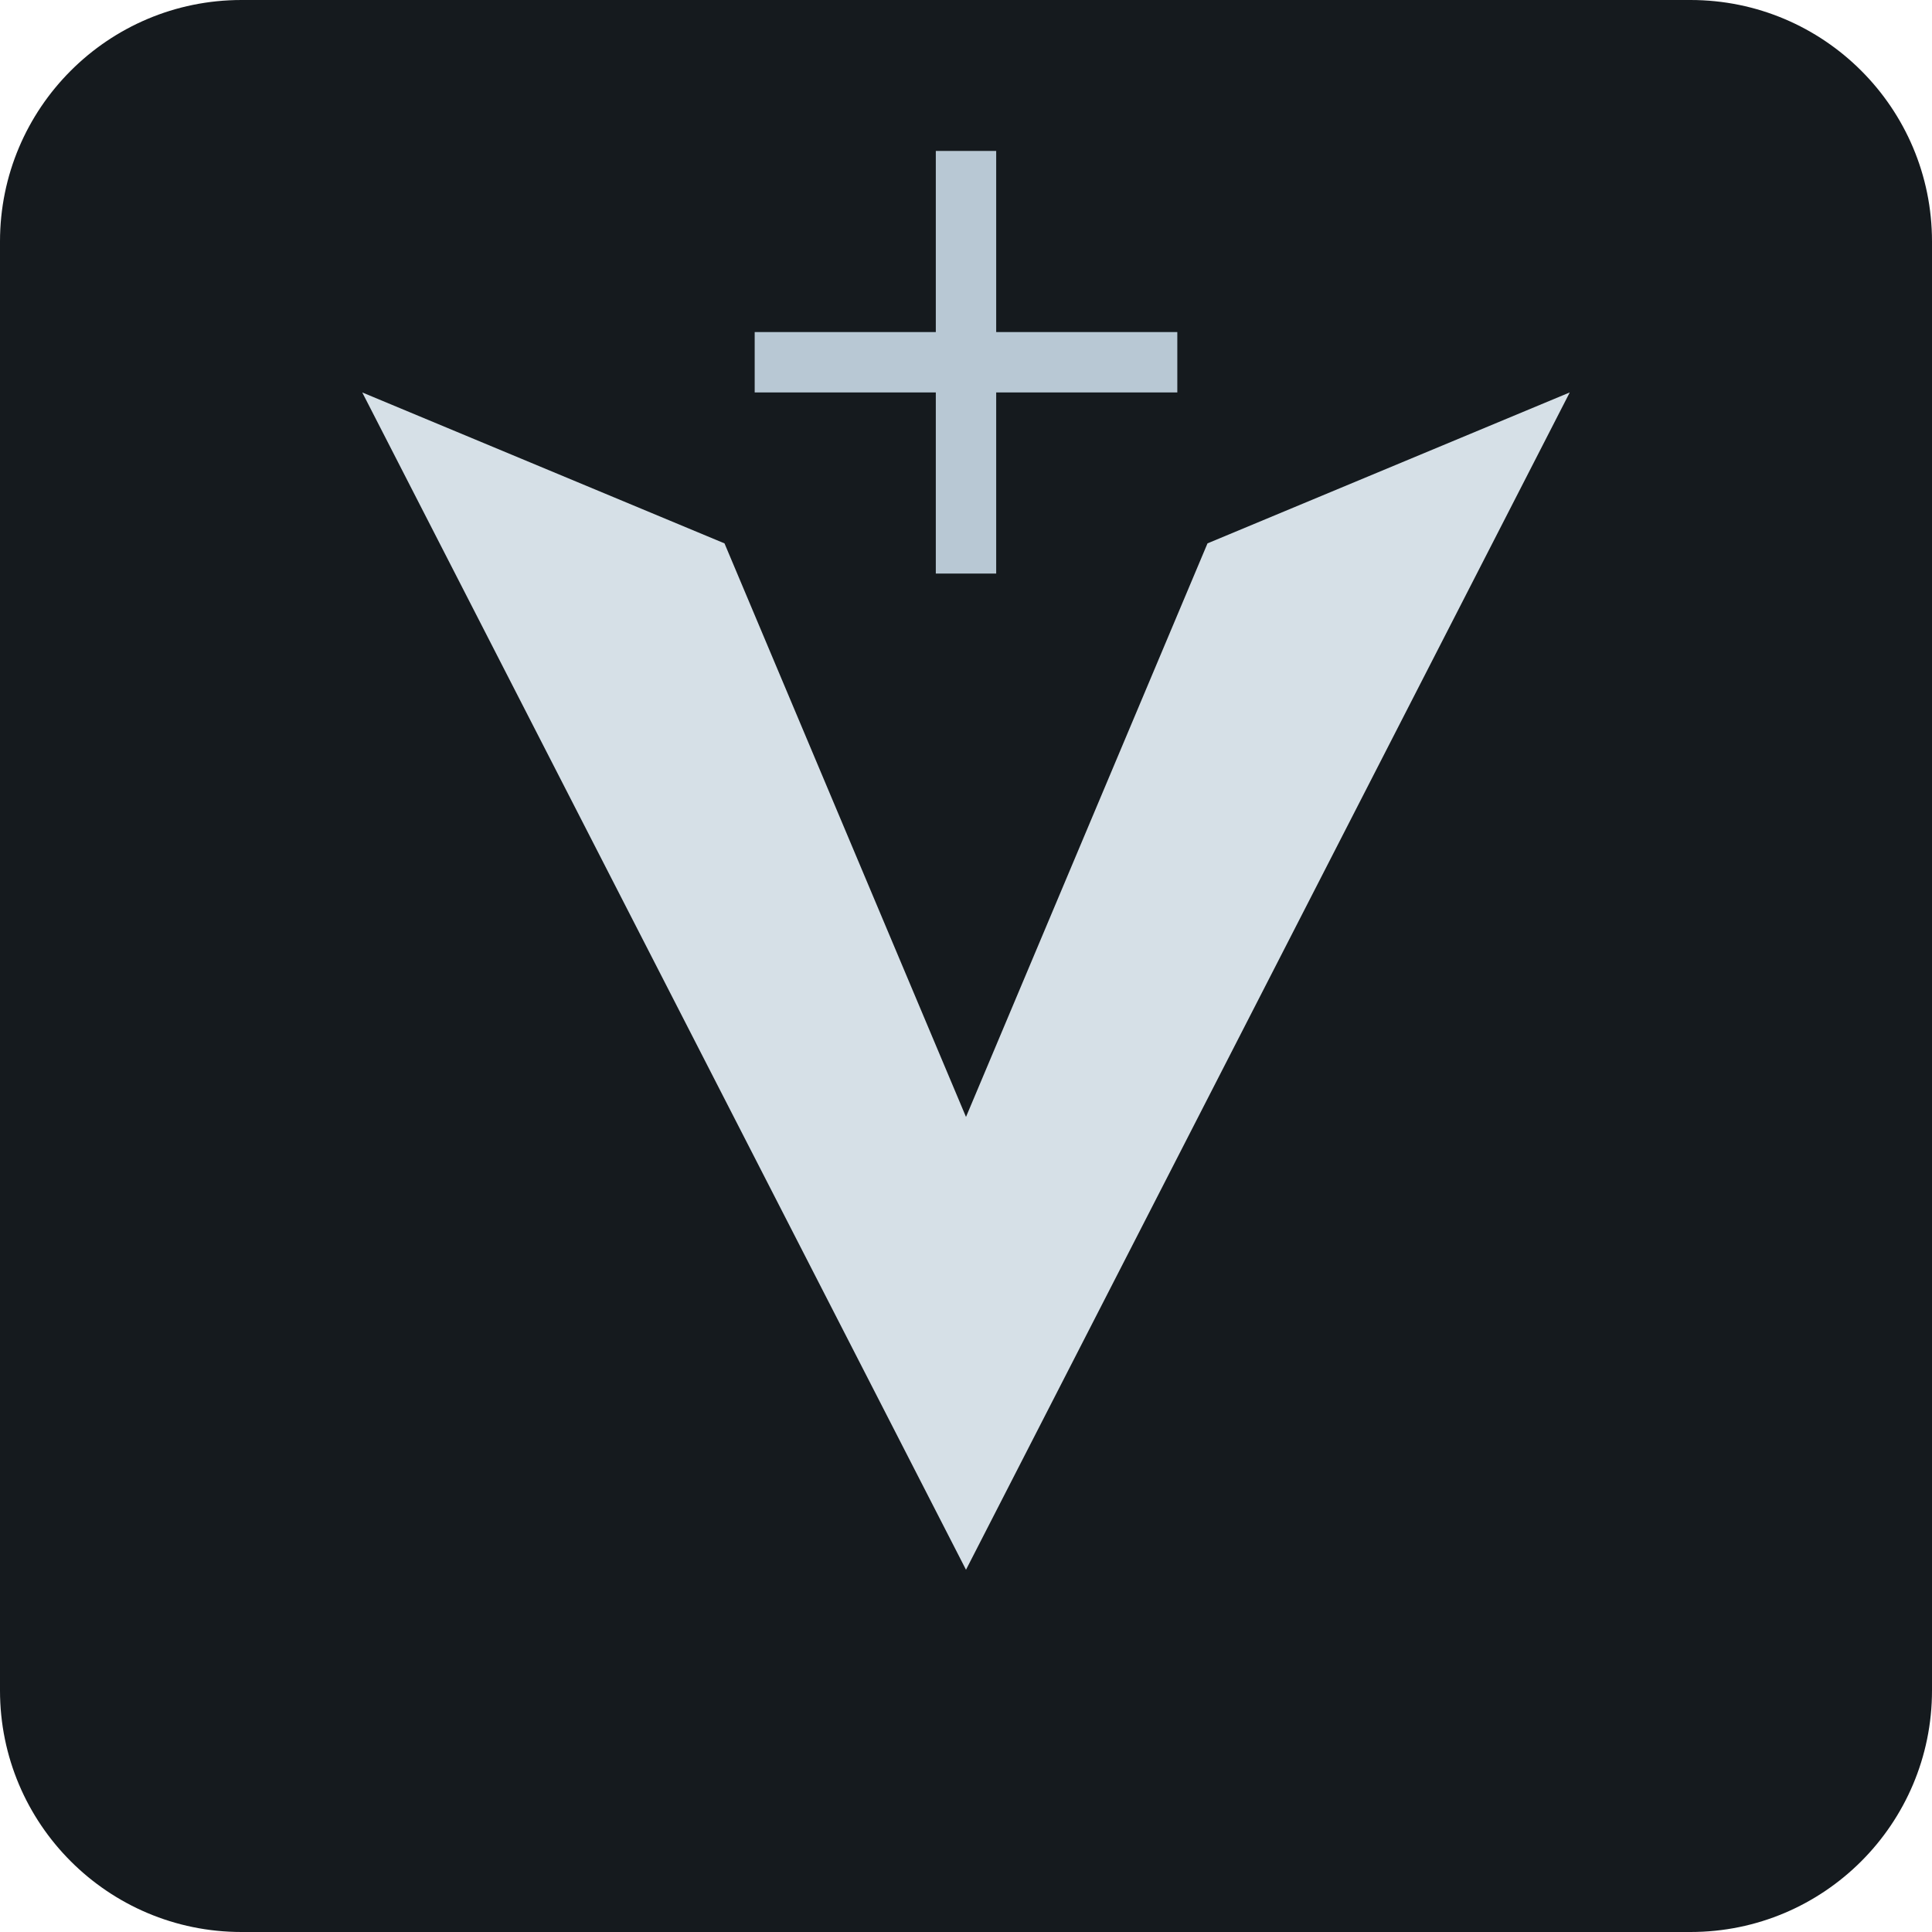
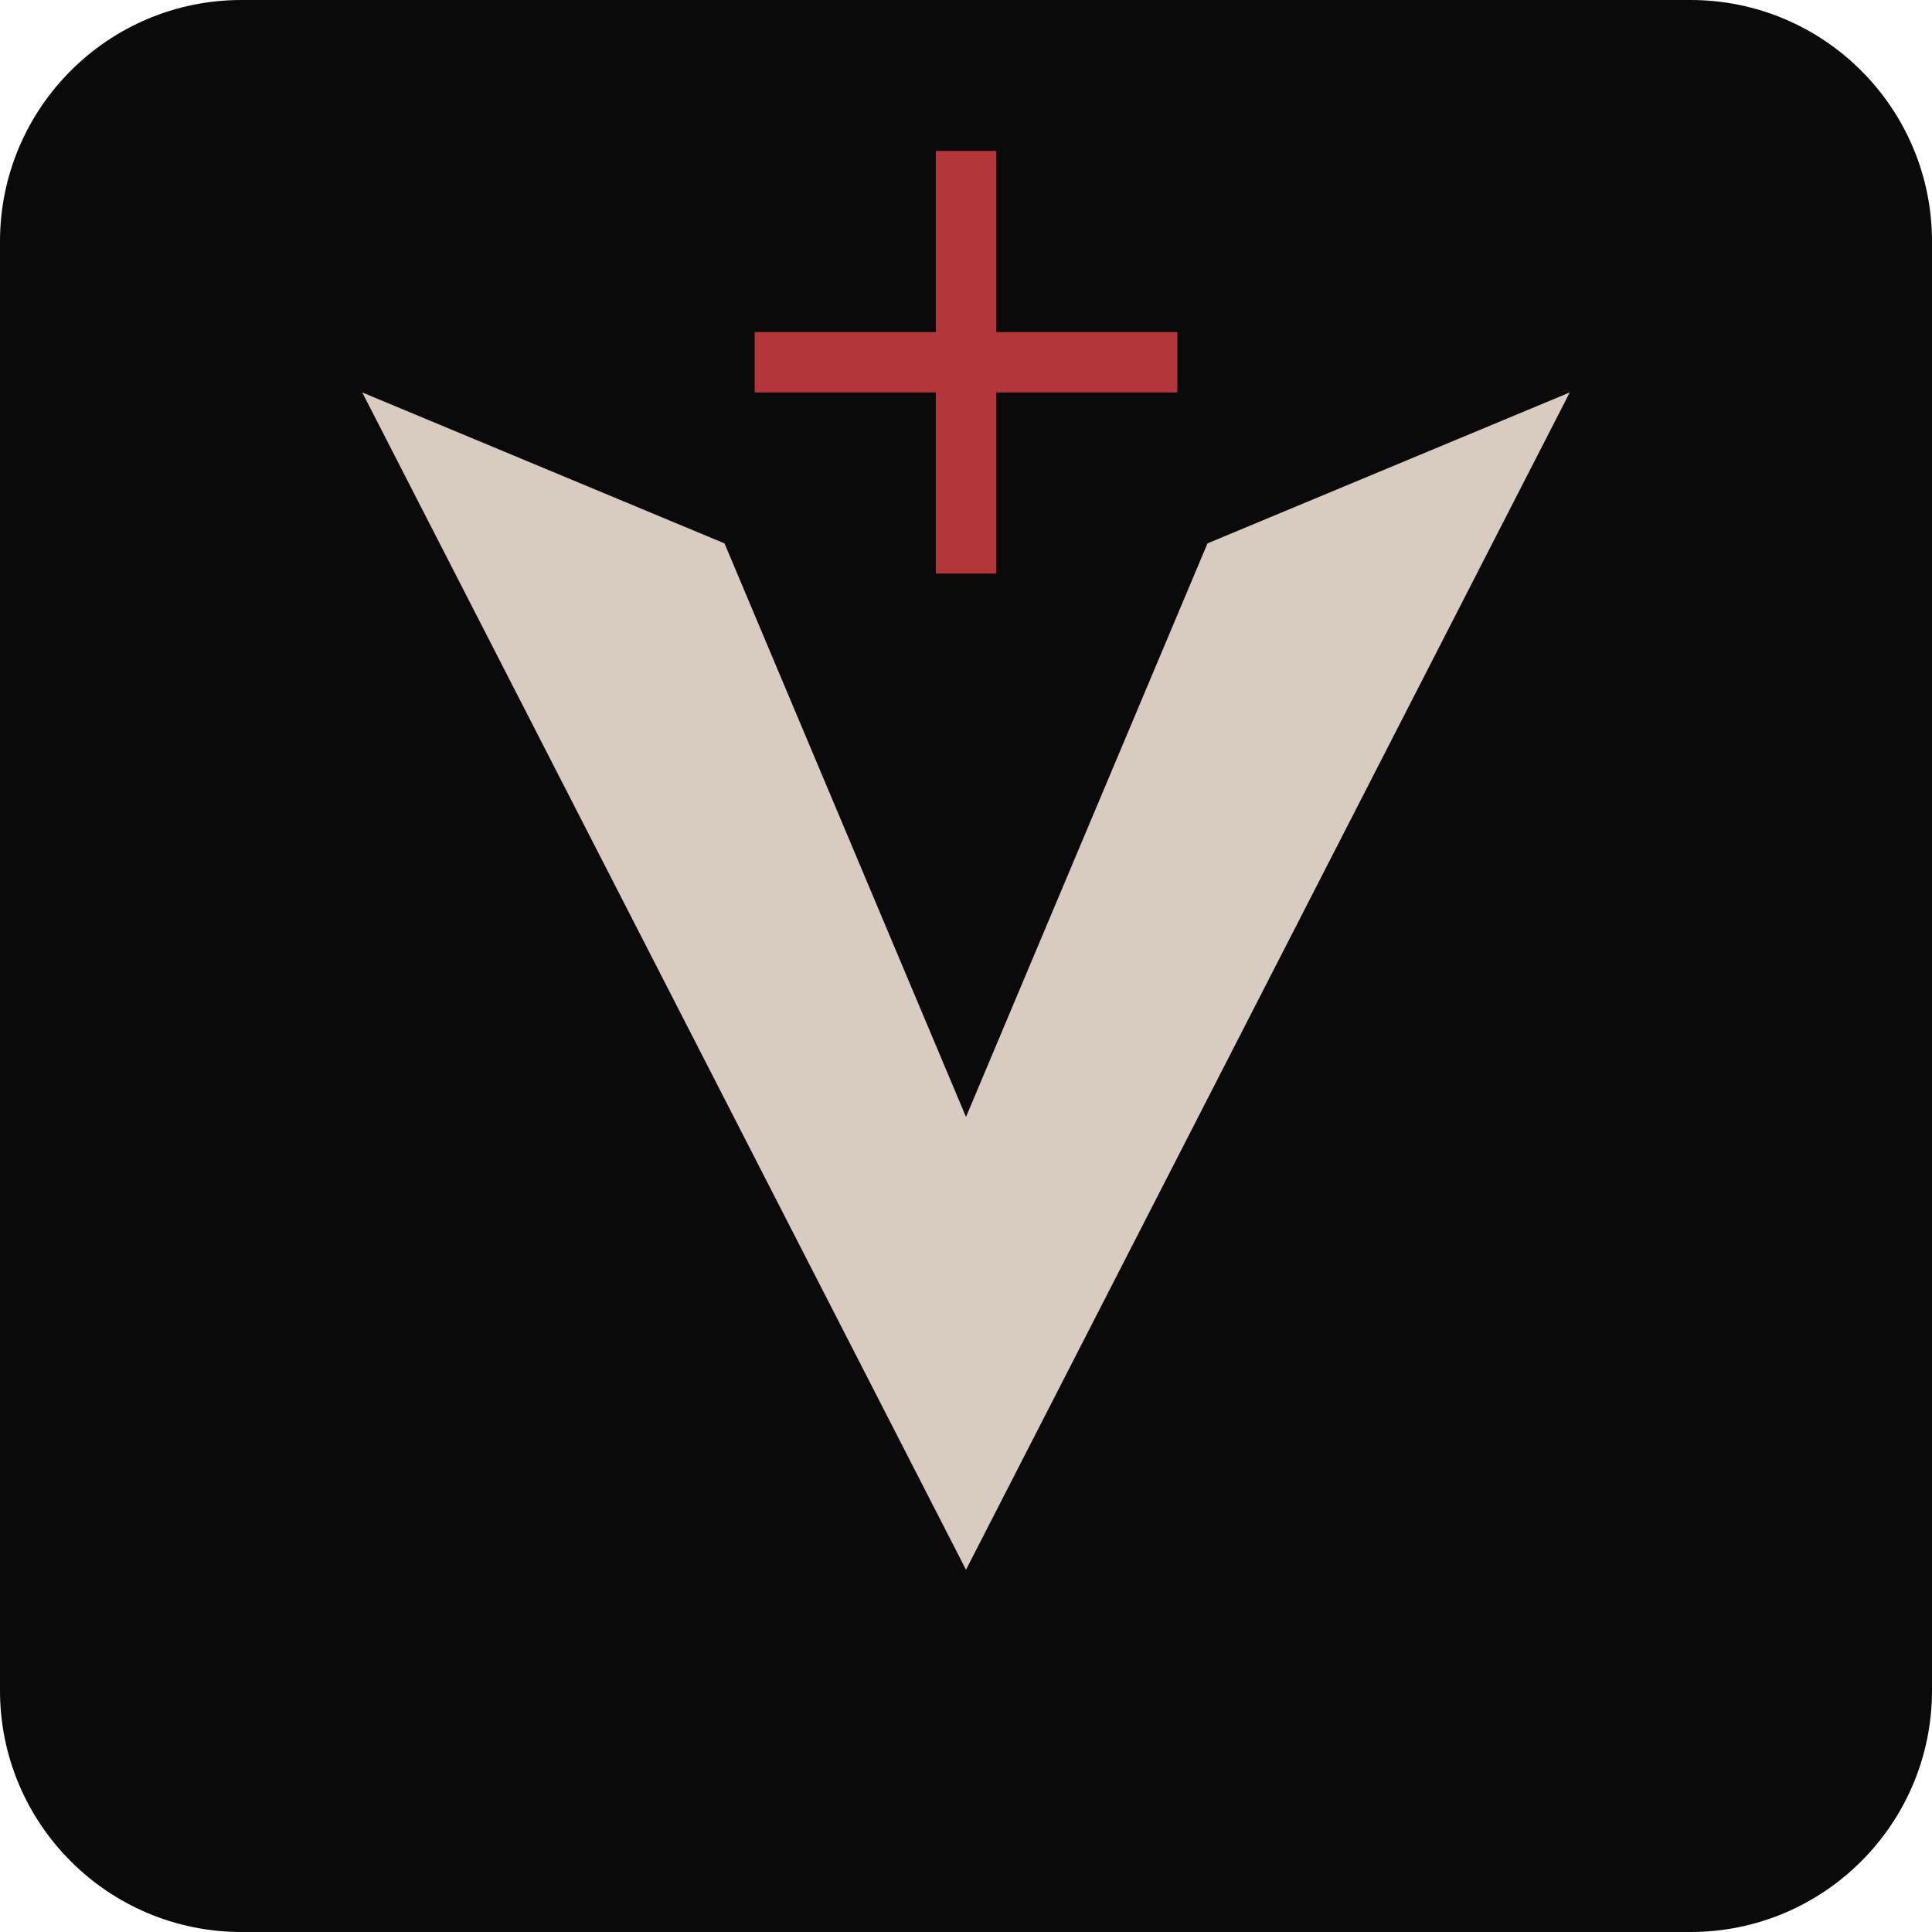
<svg xmlns="http://www.w3.org/2000/svg" viewBox="0 0 64 64">
-   <rect width="64" height="64" rx="8" fill="#151a1e" />
-   <path d="m12 13 20 39 20-39-12 5-8 19-8-19Z" fill="#d6e0e7" />
-   <path d="M32 5v14M25 12h14" stroke="#b8c8d4" stroke-width="2" />
+   <rect width="64" height="64" rx="8" fill="#0b0a0a" />
+   <path d="m12 13 20 39 20-39-12 5-8 19-8-19Z" fill="#d8cbc0" />
+   <path d="M32 5v14M25 12h14" stroke="#b3363b" stroke-width="2" />
</svg>
